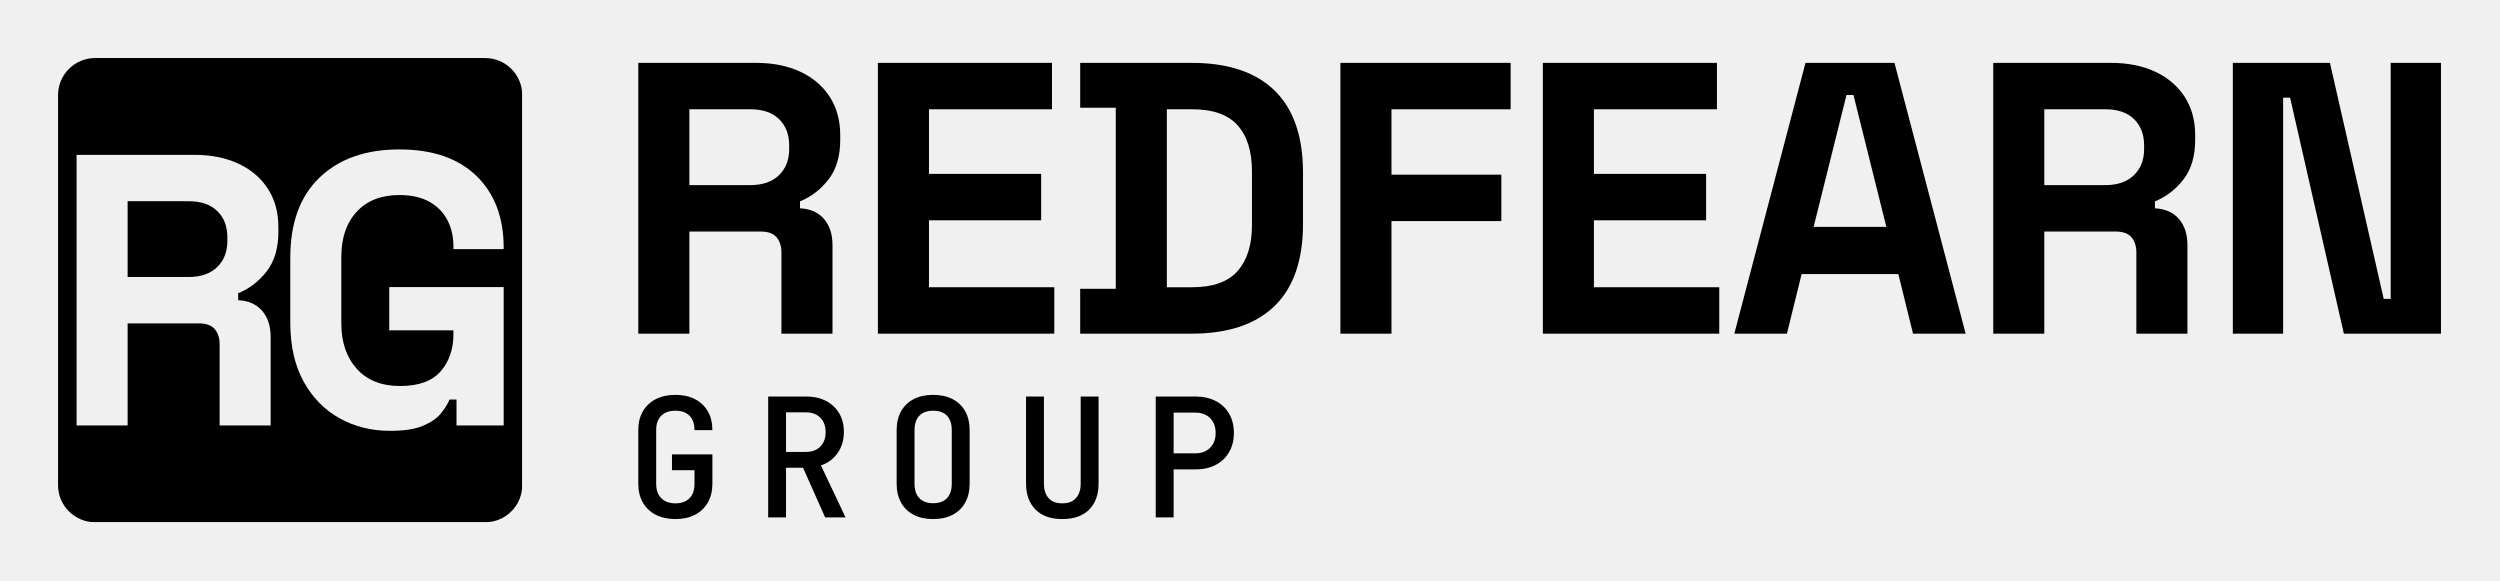
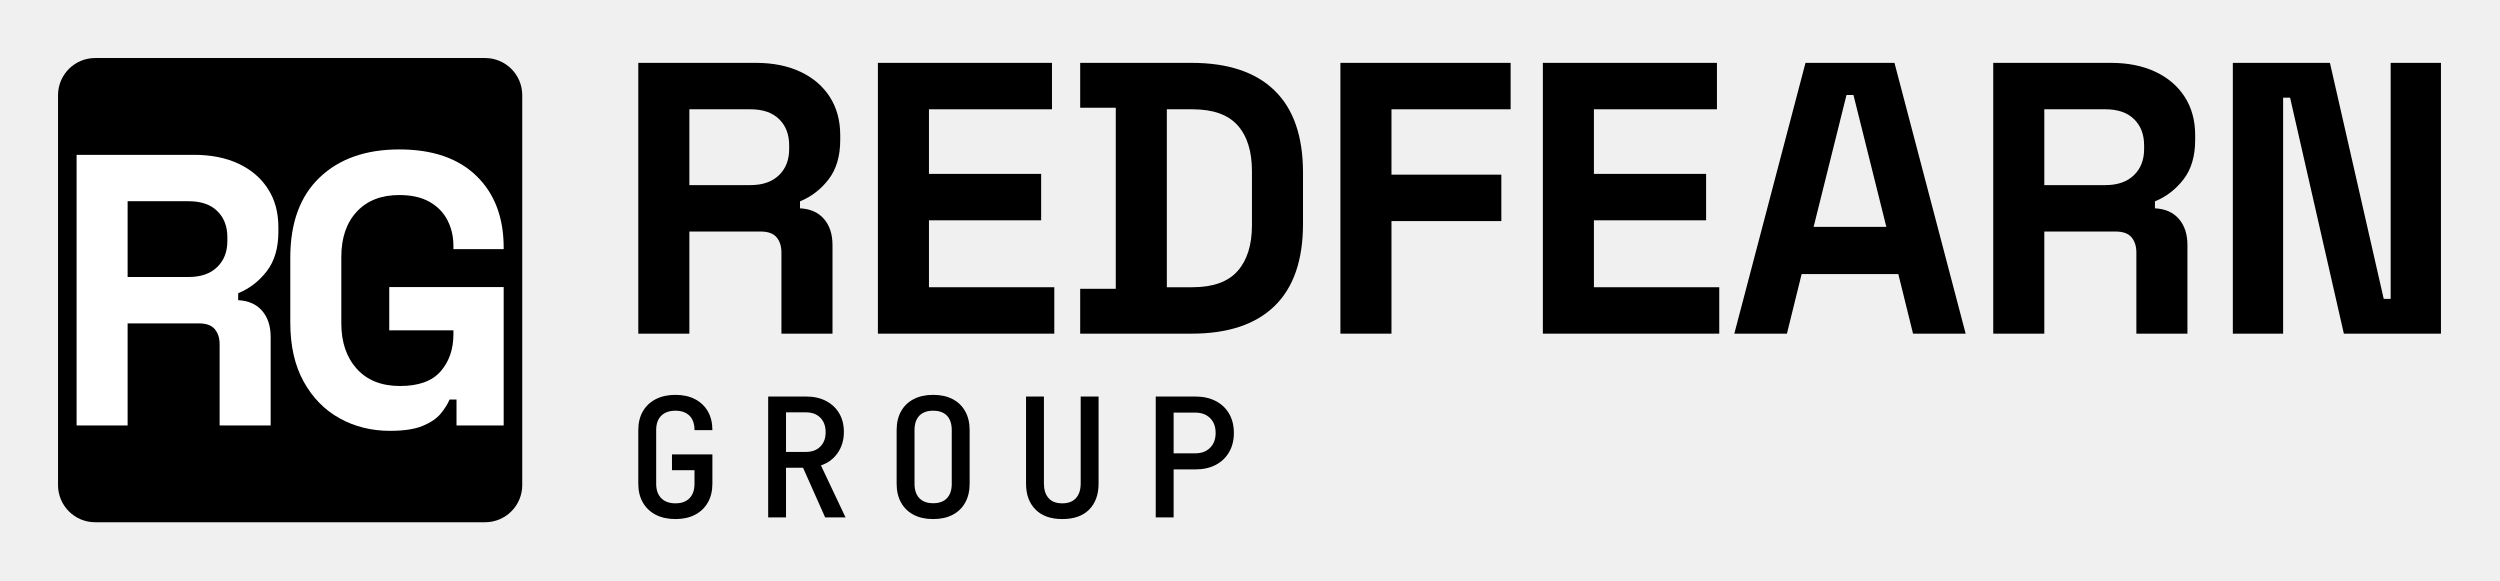
<svg xmlns="http://www.w3.org/2000/svg" viewBox="0 0 517 120" role="img">
-   <defs>
-     <mask id="rgKnockoutLockup" maskUnits="userSpaceOnUse" x="0" y="0" width="100" height="100">
-       <rect x="0" y="0" width="100" height="100" fill="#ffffff" />
-       <g fill="#000000">
-         <g transform="translate(-1.496,79.1455) scale(0.083273,-0.083273)">
-           <path d="M66 0V700H370Q436 700 485.0 677.0Q534 654 561.0 612.0Q588 570 588 513V501Q588 438 558.0 399.0Q528 360 484 342V324Q524 322 546.0 296.5Q568 271 568 229V0H436V210Q436 234 423.5 249.0Q411 264 382 264H198V0ZM198 384H356Q403 384 429.5 409.5Q456 435 456 477V487Q456 529 430.0 554.5Q404 580 356 580H198Z" />
-         </g>
-         <g transform="translate(45.8697,79.1455) scale(0.083273,-0.083273)">
-           <path d="M308 -14Q236 -14 177.5 18.5Q119 51 84.5 113.5Q50 176 50 266V434Q50 569 126.0 641.5Q202 714 332 714Q461 714 531.5 645.5Q602 577 602 460V456H472V464Q472 501 456.5 531.0Q441 561 410.0 578.5Q379 596 332 596Q262 596 222.0 553.0Q182 510 182 436V264Q182 191 222.0 146.5Q262 102 334 102Q406 102 439.0 140.0Q472 178 472 236V246H306V358H602V0H480V67H462Q455 50 439.5 31.0Q424 12 393.0 -1.0Q362 -14 308 -14Z" />
-         </g>
+   <g transform="translate(12,12) scale(0.96)">
+     <rect x="0" y="0" width="100" height="100" rx="8" fill="#000000" />
+     <g fill="#FFFFFF">
+       <g transform="translate(-1.496,79.1455) scale(0.083273,-0.083273)">
+         <path d="M66 0V700H370Q436 700 485.0 677.0Q534 654 561.0 612.0Q588 570 588 513V501Q588 438 558.0 399.0Q528 360 484 342V324Q524 322 546.0 296.5Q568 271 568 229V0H436V210Q436 234 423.5 249.0Q411 264 382 264H198V0ZM198 384H356Q403 384 429.5 409.5Q456 435 456 477V487Q456 529 430.0 554.5Q404 580 356 580H198Z" />
      </g>
-     </mask>
-   </defs>
-   <g transform="translate(12,12) scale(0.96)">
-     <rect x="0" y="0" width="100" height="100" rx="8" fill="#000000" mask="url(#rgKnockoutLockup)" />
+       <g transform="translate(45.8697,79.1455) scale(0.083273,-0.083273)">
+         <path d="M308 -14Q236 -14 177.5 18.5Q119 51 84.5 113.5Q50 176 50 266V434Q50 569 126.0 641.5Q202 714 332 714Q461 714 531.5 645.5Q602 577 602 460V456H472V464Q472 501 456.5 531.0Q441 561 410.0 578.5Q379 596 332 596Q262 596 222.0 553.0Q182 510 182 436V264Q182 191 222.0 146.5Q262 102 334 102Q406 102 439.0 140.0Q472 178 472 236V246H306V358H602V0H480V67H462Q455 50 439.5 31.0Q424 12 393.0 -1.0Q362 -14 308 -14Z" />
+       </g>
+     </g>
  </g>
  <g fill="#000000">
    <g transform="translate(126.72,69) scale(0.08,-0.08)">
      <path d="M66 0V700H370Q436 700 485.0 677.0Q534 654 561.0 612.0Q588 570 588 513V501Q588 438 558.0 399.0Q528 360 484 342V324Q524 322 546.0 296.5Q568 271 568 229V0H436V210Q436 234 423.5 249.0Q411 264 382 264H198V0ZM198 384H356Q403 384 429.5 409.5Q456 435 456 477V487Q456 529 430.0 554.5Q404 580 356 580H198Z" />
    </g>
    <g transform="translate(176.2688,69) scale(0.08,-0.08)">
      <path d="M66 0V700H516V580H198V413H488V293H198V120H522V0Z" />
    </g>
    <g transform="translate(219.7024,69) scale(0.08,-0.08)">
      <path d="M46 0V116H138V584H46V700H334Q475 700 548.5 628.5Q622 557 622 416V284Q622 143 548.5 71.5Q475 0 334 0ZM270 120H336Q416 120 453.0 162.0Q490 204 490 280V420Q490 497 453.0 538.5Q416 580 336 580H270Z" />
    </g>
    <g transform="translate(271.9168,69) scale(0.08,-0.08)">
      <path d="M66 0V700H506V580H198V411H482V291H198V0Z" />
    </g>
    <g transform="translate(313.7824,69) scale(0.08,-0.08)">
      <path d="M66 0V700H516V580H198V413H488V293H198V120H522V0Z" />
    </g>
    <g transform="translate(357.216,69) scale(0.08,-0.08)">
      <path d="M18 0 202 700H432L616 0H480L442 154H192L154 0ZM223 276H411L326 617H308Z" />
    </g>
    <g transform="translate(406.9216,69) scale(0.08,-0.08)">
      <path d="M66 0V700H370Q436 700 485.0 677.0Q534 654 561.0 612.0Q588 570 588 513V501Q588 438 558.0 399.0Q528 360 484 342V324Q524 322 546.0 296.5Q568 271 568 229V0H436V210Q436 234 423.5 249.0Q411 264 382 264H198V0ZM198 384H356Q403 384 429.5 409.5Q456 435 456 477V487Q456 529 430.0 554.5Q404 580 356 580H198Z" />
    </g>
    <g transform="translate(456.4704,69) scale(0.08,-0.08)">
      <path d="M66 0V700H317L456 90H474V700H604V0H353L214 610H196V0Z" />
    </g>
  </g>
-   <g fill="#000000">
+   <g fill="#000000" fill-opacity="1.0">
    <g transform="translate(129.274,107) scale(0.034247,-0.034247)">
      <path d="M304.15 -10Q235.9 -10 185.45 15.75Q135 41.5 107.3 89.6Q79.6 137.7 79.6 203V527Q79.6 593.3 107.3 640.9Q135 688.5 185.45 714.25Q235.9 740 304.15 740Q372.4 740 422.35 713.9Q472.3 687.8 499.65 640.268Q527 592.736 527 527H419Q419 583.6 388.845 613.95Q358.689 644.301 303.944 644.301Q249.2 644.301 218.4 614.24Q187.6 584.178 187.6 527.7V203Q187.6 146.723 218.4 115.861Q249.2 84.999 303.944 84.999Q358.689 84.999 388.845 115.893Q419 146.787 419 203.123V284.9H283V380.4H527V203Q527 138.275 499.65 90.238Q472.3 42.2 422.35 16.1Q372.4 -10 304.15 -10Z" />
    </g>
    <g transform="translate(155.9863,107) scale(0.034247,-0.034247)">
      <path d="M83.9 0V730H312.6Q381.5 730 432.9 703.35Q484.3 676.7 512.65 628.8Q541 580.9 541 516.4Q541 443.3 503.7 389.4Q466.4 335.5 402.5 314L551 0H427.9L294.5 299.8H191.6V0ZM191.6 395.5H312.6Q366.8 395.5 398.85 427.85Q430.9 460.2 430.9 514.3Q430.9 569.7 398.85 602Q366.8 634.301 312.6 634.301H191.6Z" />
    </g>
    <g transform="translate(182.6986,107) scale(0.034247,-0.034247)">
      <path d="M300 -10Q231.9 -10 182.45 15.75Q133 41.5 106.3 89.6Q79.6 137.7 79.6 203V527Q79.6 593 106.3 640.75Q133 688.5 182.45 714.25Q231.9 740 300 740Q368.4 740 417.7 714.25Q467 688.5 493.7 640.75Q520.4 593 520.4 527.7V203Q520.4 137.7 493.7 89.6Q467 41.5 417.7 15.75Q368.4 -10 300 -10ZM300 85.699Q354.8 85.699 383.6 116.2Q412.4 146.7 412.4 203V527Q412.4 583.6 383.75 613.95Q355.1 644.301 300 644.301Q245.6 644.301 216.6 613.95Q187.6 583.6 187.6 527V203Q187.6 146.7 216.75 116.2Q245.9 85.699 300 85.699Z" />
    </g>
    <g transform="translate(209.4109,107) scale(0.034247,-0.034247)">
      <path d="M300 -10Q195.3 -10 138.15 47.55Q81 105.1 81 204.2V730H189V204.5Q189 148.7 216.7 116.85Q244.4 84.999 300 84.999Q354.6 84.999 382.8 116.85Q411 148.7 411 204.5V730H519V204.2Q519 104.7 462.2 47.35Q405.4 -10 300 -10Z" />
    </g>
    <g transform="translate(236.1233,107) scale(0.034247,-0.034247)">
      <path d="M84.2 0V730H323.4Q394.1 730 446.326 702.806Q498.551 675.613 527.276 626.356Q556 577.1 556 509.891Q556 443.7 527.15 394Q498.3 344.3 446.246 317.05Q394.193 289.8 323.4 289.8H192.2V0ZM192.2 387H323.4Q378.996 387 412.448 420.476Q445.9 453.953 445.9 509.9Q445.9 566.5 412.448 599.651Q378.996 632.801 323.4 632.801H192.2Z" />
    </g>
  </g>
</svg>
